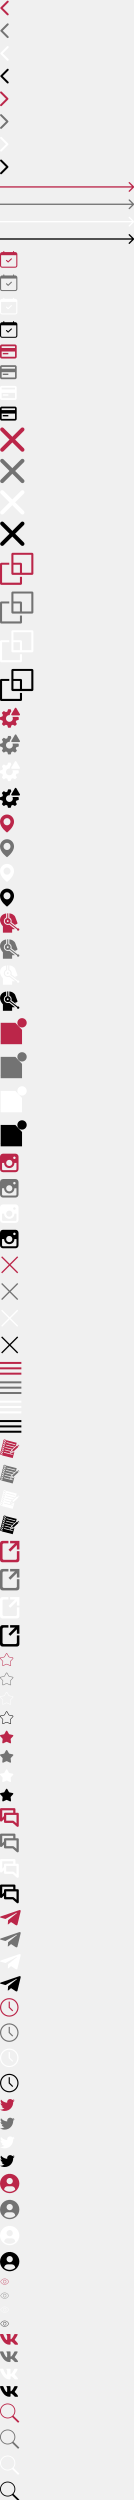
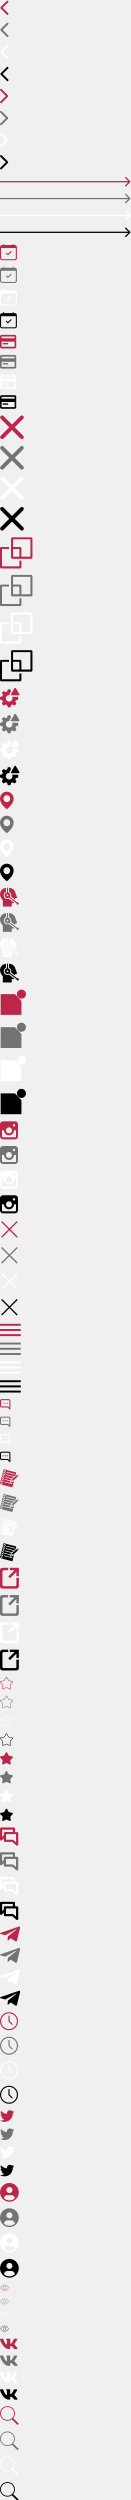
<svg xmlns="http://www.w3.org/2000/svg" xmlns:xlink="http://www.w3.org/1999/xlink">
  <symbol id="icon-arr-left" viewBox="0 0 14 24">
    <path d="M.94 10.94a1.5 1.5 0 000 2.12l9.545 9.547a1.5 1.5 0 102.122-2.122L4.12 12l8.486-8.485a1.5 1.5 0 10-2.122-2.122L.94 10.94zM3 10.5H2v3h1v-3z" />
  </symbol>
  <symbol id="icon-arr-right" viewBox="0 0 13 24">
    <path d="M12.18 13.06a1.5 1.5 0 000-2.12L2.636 1.392A1.5 1.5 0 10.513 3.515L9 12 .513 20.485a1.5 1.5 0 102.122 2.122l9.546-9.546zM10 13.5h1.12v-3H10v3z" />
  </symbol>
  <symbol id="icon-arrow" viewBox="0 0 201 16">
    <path d="M200.707 8.707a1 1 0 000-1.414L194.343.929a1 1 0 10-1.414 1.414L198.586 8l-5.657 5.657a1 1 0 101.414 1.414l6.364-6.364zM0 9h200V7H0v2z" />
  </symbol>
  <symbol id="icon-calendar" viewBox="0 0 26 25">
    <path d="M17.638 11.166a.78.78 0 01.238.553.756.756 0 01-.238.554l-4.875 4.688a.813.813 0 01-.575.23.84.84 0 01-.576-.23l-2.437-2.344a.78.78 0 01-.239-.553.757.757 0 01.239-.554.83.83 0 01.886-.17c.099.04.189.098.264.17l1.863 1.793 4.3-4.137a.814.814 0 01.575-.23.84.84 0 01.575.23z" />
    <path d="M5.688 0a.83.83 0 01.574.229A.766.766 0 016.5.78v.781h13v-.78c0-.208.086-.407.238-.553A.83.83 0 0120.313 0a.83.83 0 01.574.229.766.766 0 01.238.552v.781h1.625c.862 0 1.689.33 2.298.916.61.586.952 1.38.952 2.21v17.187c0 .829-.342 1.624-.952 2.21A3.317 3.317 0 0122.75 25H3.25c-.862 0-1.689-.33-2.298-.915A3.065 3.065 0 010 21.875V4.687c0-.828.342-1.623.952-2.21a3.317 3.317 0 012.298-.914h1.625V.78c0-.207.086-.406.238-.552A.83.83 0 015.687 0zM1.625 6.25v15.625c0 .414.171.812.476 1.105.305.293.718.457 1.149.457h19.5c.431 0 .844-.164 1.149-.457.305-.293.476-.69.476-1.105V6.25H1.625z" />
  </symbol>
  <symbol id="icon-card" viewBox="0 0 25 21">
    <path d="M22.5 0h-20C1.121 0 0 1.177 0 2.625v15.75C0 19.823 1.121 21 2.5 21h20c1.379 0 2.5-1.177 2.5-2.625V2.625C25 1.177 23.879 0 22.5 0zm-20 2.625h20V5.25h-20V2.625zm0 15.75V10.5h20.001l.002 7.875H2.5z" />
    <path d="M4.167 12.6H12.5v2.1H4.167v-2.1z" />
  </symbol>
  <symbol id="icon-close" viewBox="0 0 37 37">
    <path d="M1.12 35.77a3 3 0 010-4.243L31.527 1.12a3 3 0 114.243 4.243L5.364 35.77a3 3 0 01-4.243 0z" />
    <path d="M35.77 35.77a3 3 0 01-4.243 0L1.12 5.364a3 3 0 014.243-4.243l30.405 30.406a3 3 0 010 4.243z" />
  </symbol>
  <symbol id="icon-copy" viewBox="0 0 50 48">
    <path d="M29.865 35.94v8.806H3.108V17.9h10.77v-2.985H2.027A2.03 2.03 0 000 16.949v29.017A2.03 2.03 0 002.027 48h28.919a2.031 2.031 0 002.027-2.034V35.932zm18.108-2.856A2.03 2.03 0 0050 31.051V2.034A2.03 2.03 0 0047.973 0H19.054a2.031 2.031 0 00-2.027 2.034v29.017a2.031 2.031 0 002.027 2.034h28.919zm-27.838-3.253h9.73V17.9h-9.73v11.931zM46.892 2.983H20.135v11.932h10.811a2.031 2.031 0 012.027 2.034v12.882h13.919V2.983z" fill-rule="evenodd" />
  </symbol>
  <symbol id="icon-gear" viewBox="0 0 30 30">
    <path d="M27.722 14.046l-1.002-.295H18.62c.532.979.725 2.103.547 3.2a5.055 5.055 0 01-1.53 2.873 5.212 5.212 0 01-6.2.685A5.098 5.098 0 019.3 18.041a5.01 5.01 0 01-.185-3.24c.3-1.07.947-2.015 1.844-2.689a5.2 5.2 0 013.118-1.039 5.24 5.24 0 01.61 0 3.355 3.355 0 01.327-2.41l1.958-3.341-.806-2.613a.576.576 0 00-.506-.406h-3.165a.577.577 0 00-.543.397l-.937 3.046c-.775.225-1.523.535-2.23.923L5.976 5.174a.578.578 0 00-.674.101L3.025 7.463a.56.56 0 00-.103.665l1.517 2.77a10.654 10.654 0 00-.936 2.188l-3.1.923a.558.558 0 00-.403.536v3.12a.558.558 0 00.403.536l3.118.923c.232.749.546 1.47.937 2.151l-1.536 2.9a.556.556 0 00.103.664l2.238 2.207a.574.574 0 00.675.101l2.894-1.523a11 11 0 002.154.868l.936 3.111a.563.563 0 00.206.286c.098.072.216.11.338.111h3.165a.563.563 0 00.543-.397l.937-3.12c.74-.214 1.457-.505 2.135-.868l2.913 1.532a.579.579 0 00.674-.101l2.239-2.207a.56.56 0 00.103-.665l-1.555-2.862c.372-.671.67-1.38.89-2.114l3.156-.923a.571.571 0 00.29-.203.558.558 0 00.113-.333v-3.148a.557.557 0 00-.347-.545z" />
    <path d="M22.365.585L17.008 9.69a1.17 1.17 0 00.398 1.692c.192.108.41.161.632.154h10.724c.22.007.44-.046.632-.154a1.19 1.19 0 00.458-.458 1.167 1.167 0 00-.06-1.234L24.435.585a1.191 1.191 0 00-.438-.428 1.212 1.212 0 00-1.632.428z" />
  </symbol>
  <symbol id="icon-geo" viewBox="0 0 21 27">
    <path d="M10.5 0C4.71 0 0 4.845 0 10.793-.038 19.494 10.101 26.708 10.5 27c0 0 10.538-7.506 10.5-16.2C21 4.845 16.29 0 10.5 0zm0 16.2c-2.9 0-5.25-2.416-5.25-5.4 0-2.984 2.35-5.4 5.25-5.4s5.25 2.416 5.25 5.4c0 2.983-2.35 5.4-5.25 5.4z" />
  </symbol>
  <symbol id="icon-headphone" viewBox="0 0 29 29">
    <path fill-rule="evenodd" clip-rule="evenodd" d="M12.408 7.324a4.352 4.352 0 012.801 6.71l11.145 8.65a1.813 1.813 0 11-.953 1.3l-11.334-8.798a4.348 4.348 0 01-6.804-3.807 4.35 4.35 0 013.535-4.055L10.796 0h1.612v7.324zm.644 4.276a1.45 1.45 0 11-2.899 0 1.45 1.45 0 012.899 0z" />
    <path d="M17.421 11.587a5.8 5.8 0 00-3.401-5.283V.085c3.455.304 5.25 1.392 6.857 2.882.08.076.16.149.238.22.685.629 1.23 1.13 1.51 1.878l3.411 9.08a1.61 1.61 0 01-1.509 2.176h-1.314v1.885l-6.102-4.74c.207-.604.312-1.239.311-1.878zM9.186 6.32V.194C1.944 1.284 0 6.687 0 9.647c0 4.645 2.967 8.248 4.358 9.693V29h13.785v-5.246h3.459c.243 0 .475-.055.681-.151l-8.527-6.622a5.8 5.8 0 01-4.57-10.66z" />
  </symbol>
  <symbol id="icon-image" viewBox="0 0 41 41">
    <path d="M23 8H1v32h32V18.5" stroke-width="2" />
    <circle cx="12" cy="18" r="4" />
    <path d="M15 31l10-10.5 8 7" stroke-width="2" />
    <circle cx="33" cy="8" r="7" stroke-width="2" />
    <path d="M1 36l9-9 8.5 8.5H25M33 4v8M29 8h8" stroke-width="2" />
  </symbol>
  <symbol id="icon-inst" viewBox="0 0 28 28">
    <path d="M23.125 0h-18.5C2.005 0 0 2.004 0 4.625v18.5c0 2.62 2.004 4.625 4.625 4.625h18.5c2.62 0 4.625-2.004 4.625-4.625v-18.5C27.75 2.005 25.746 0 23.125 0zm-9.25 9.25c2.62 0 4.625 2.004 4.625 4.625 0 2.62-2.004 4.625-4.625 4.625-2.62 0-4.625-2.004-4.625-4.625 0-2.62 2.004-4.625 4.625-4.625zm5.858-3.083c0-1.08.925-1.85 1.85-1.85s1.85.925 1.85 1.85-.77 1.85-1.85 1.85c-1.079 0-1.85-.771-1.85-1.85zm3.392 18.5h-18.5c-.925 0-1.542-.617-1.542-1.542v-9.25h3.084c0 4.317 3.391 7.708 7.708 7.708s7.708-3.391 7.708-7.708h3.084v9.25c0 .925-.617 1.542-1.542 1.542z" />
  </symbol>
  <symbol id="icon-menu-close" viewBox="0 0 30 30">
    <path fill-rule="evenodd" stroke-width="3" d="M27.228 3.186L15.914 14.5l11.314 11.314-1.414 1.414L14.5 15.914 3.186 27.228l-1.414-1.414L13.086 14.5 1.772 3.186l1.414-1.414L14.5 13.086 25.814 1.772l1.414 1.414z" />
  </symbol>
  <symbol id="icon-menu-open" viewBox="0 0 32 19">
    <path d="M0 16h32v3H0v-3zm0-8h32v3H0V8zm0-8h32v3H0V0z" fill-rule="evenodd" />
+   </symbol>
+   <symbol id="icon-msg" viewBox="0 0 16 17">
+     <path d="M8 5.72a.8.8 0 100 1.599.8.8 0 000-1.6zm5.6-5.6H2.4A2.4 2.4 0 000 2.52v7.999a2.4 2.4 0 002.4 2.4h9.272l2.96 2.968a.8.8 0 001.231-.125.8.8 0 00.137-.443v-12.8a2.4 2.4 0 00-2.4-2.4zm.8 13.271l-1.832-1.84a.8.8 0 00-.568-.232H2.4a.8.8 0 01-.8-.8v-8a.8.8 0 01.8-.8h11.2a.8.8 0 01.8.8v10.872zM4.8 5.719a.8.8 0 100 1.6.8.8 0 000-1.6zm6.4 0a.8.8 0 100 1.6.8.8 0 000-1.6z" />
  </symbol>
  <symbol id="icon-notepad" viewBox="0 0 29 28">
    <path d="M6.998 0c-.879.006-1.691.594-1.921 1.474a1.945 1.945 0 00.248 1.535 1.965 1.965 0 00-.964 1.228 1.953 1.953 0 00.246 1.534 1.96 1.96 0 00-.96 1.224c-.14.54-.032 1.093.252 1.532a1.96 1.96 0 00-.968 1.23c-.14.54-.033 1.093.252 1.533a1.96 1.96 0 00-.968 1.23c-.141.54-.033 1.092.251 1.532a1.958 1.958 0 00-.967 1.23c-.141.54-.033 1.093.251 1.532a1.96 1.96 0 00-.968 1.23 1.934 1.934 0 00.259 1.544 1.974 1.974 0 00-.98 1.236c-.27 1.04.376 2.115 1.432 2.382l.006-.012 1.907.487-.088.339L19.055 28l2.545-9.814-1.348 1.26-5.282 1.574.932-2.525-9.127-2.305.265-1.033 9.235 2.334.584-1.586.92-.855-10.047-2.543.264-1.033 10.71 2.709 2.382-2.222-12.4-3.137.265-1.033 13.05 3.297-.006.024 1.895-1.77L24.993 5.1 9.253 1.117l-.288 1.109A1.967 1.967 0 007.491.06 1.976 1.976 0 006.998 0zm.018 1.069c.072 0 .144.011.21.028a.883.883 0 01.65 1.086l1.035.26-.662 2.544a1.97 1.97 0 00-1.474-2.164l-.036-.009a.88.88 0 01-.614-1.073.89.89 0 01.825-.672h.066zM6.3 3.832c.054 0 .114.008.174.02l.036.01a.882.882 0 01.65 1.083l1.035.262-.662 2.554a1.963 1.963 0 00-1.468-2.18c-.042-.012-.078-.024-.114-.03a.876.876 0 01-.542-1.046.885.885 0 01.89-.671v-.002zm3.604.272l13.055 3.307-.264 1.033L9.639 5.141l.265-1.037zM5.518 6.591h.078c.03 0 .054 0 .084.006.036.012.072.018.108.03l.006-.012c.488.124.777.6.65 1.087l1.035.261-.662 2.554A1.975 1.975 0 005.35 8.344a.883.883 0 01-.653-1.087.882.882 0 01.822-.665zm21.58 1.23l-.613.57 1.901 1.99.614-.57-1.901-1.99zm-1.401 1.306l-7.605 7.1 1.895 1.99 7.611-7.1-1.901-1.99zm-20.891.22c.089 0 .18.006.272.03.488.125.777.6.65 1.087l1.035.261-.662 2.555a1.97 1.97 0 00-1.47-2.174.884.884 0 01-.651-1.088.893.893 0 01.826-.67zm-.717 2.763c.09 0 .18.005.273.03.49.124.777.6.65 1.086l1.035.262-.662 2.548a1.968 1.968 0 00-1.47-2.168.883.883 0 01-.651-1.087.892.892 0 01.825-.671zm-.716 2.762c.09 0 .18.006.273.03.489.124.775.6.65 1.087l1.035.255-.658 2.543a1.97 1.97 0 00-1.475-2.157.884.884 0 01-.65-1.087.893.893 0 01.825-.671zm14.16 2.328l-.807 2.18 2.25-.67-1.443-1.51zm-14.876.434c.089 0 .18.006.272.03.49.124.776.6.65 1.087l1.036.255-.662 2.555c.127-.963-.499-1.901-1.476-2.15l.007-.019a.884.884 0 01-.653-1.087.892.892 0 01.826-.671zm3.426 1.206l13.062 3.297-.265 1.034-13.062-3.297.265-1.034zm-4.146 1.574c.089 0 .18.006.272.03.49.125.776.6.65 1.087l1.035.255-.222.856-1.92-.487v.011a.882.882 0 01-.638-1.08.893.893 0 01.826-.672h-.003z" />
  </symbol>
  <symbol id="icon-outlink" viewBox="0 0 29.062 32.062">
    <path d="M25.457 32.061H3.6a3.6 3.6 0 01-3.6-3.6V3.6A3.6 3.6 0 013.6 0h9.006v3.7h-6.78a2.041 2.041 0 00-2.041 2.041v20.583a2.041 2.041 0 002.041 2.041h17.4a2.041 2.041 0 002.041-2.041V15.37h3.787v13.089a3.6 3.6 0 01-3.597 3.602zm-.185-25.807l-9.809 9.809-2.717-2.717L22.4 3.7h-7.27V0h13.929v12.848h-3.787V6.254z" fill-rule="evenodd" />
  </symbol>
  <symbol id="icon-star-empty" viewBox="0 0 19.969 19">
    <path d="M10.99.69c.409.734 1.749 3.158 2.169 3.88a1.567 1.567 0 001.537 1.025c.839.161 3.806.743 4.316.837a1.049 1.049 0 01.884.742 1 1 0 01-.295 1.126c-.38.409-2.3 2.478-3.053 3.283-.812.865-.642.927-.526 1.882s.353 2.912.453 3.775a1.4 1.4 0 01-.295 1.5 1.377 1.377 0 01-1.632-.052c-.849-.395-3.051-1.391-3.758-1.736a1.434 1.434 0 00-1.716.021c-.648.321-2.816 1.316-3.832 1.778a1.275 1.275 0 01-1.379.063 1.17 1.17 0 01-.484-1.265c.152-.943.4-3.2.537-4.256a1.544 1.544 0 00-.621-1.8C2.738 10.9 1.087 9.16.569 8.6a1.307 1.307 0 01-.547-1.37 1.093 1.093 0 011.063-.837c.864-.162 3.69-.706 4.432-.857a1.431 1.431 0 001.305-1.071c.337-.619 1.784-3.209 2.084-3.733A1.163 1.163 0 019.958 0a1.107 1.107 0 011.032.69zM7.297 5.156c.42-.755 1.814-3.236 2.09-3.73s.314-.487.582-.505a.678.678 0 01.571.515c.136.248 1.653 2.973 2.111 3.76.544.936.875.923 1.886 1.122.921.181 3.076.593 3.742.728s.68.189.765.435a.738.738 0 01-.347.788c-.348.362-2.29 2.421-2.845 3.012a1.757 1.757 0 00-.591 1.86c.108.863.4 3.335.489 3.993s.059.768-.143.93a1.029 1.029 0 01-1.05-.182 455.245 455.245 0 01-3.61-1.668 2.078 2.078 0 00-2.07.051c-.669.3-3.175 1.465-3.691 1.7s-.646.293-.918.081a.769.769 0 01-.122-.819c.039-.308.409-3.31.5-4a1.832 1.832 0 00-.683-2.052c-.682-.718-2.294-2.442-2.774-2.946S.808 7.666.842 7.5a.637.637 0 01.581-.414c.417-.079 3.4-.665 4.109-.788a1.9 1.9 0 001.765-1.142z" fill-rule="evenodd" />
  </symbol>
  <symbol id="icon-star-filled" viewBox="0 0 19.969 19">
    <path d="M10.99.69c.409.734 1.749 3.158 2.169 3.88a1.567 1.567 0 001.537 1.025c.839.161 3.806.743 4.316.837a1.049 1.049 0 01.884.742 1 1 0 01-.295 1.126c-.38.409-2.3 2.478-3.053 3.283-.812.865-.642.927-.526 1.882s.353 2.912.453 3.775a1.4 1.4 0 01-.295 1.5 1.377 1.377 0 01-1.632-.052c-.849-.395-3.051-1.391-3.758-1.736a1.434 1.434 0 00-1.716.021c-.648.321-2.816 1.316-3.832 1.778a1.275 1.275 0 01-1.379.063 1.17 1.17 0 01-.484-1.265c.152-.943.4-3.2.537-4.256a1.544 1.544 0 00-.621-1.8C2.738 10.9 1.087 9.16.569 8.6a1.307 1.307 0 01-.547-1.37 1.093 1.093 0 011.063-.837c.864-.162 3.69-.706 4.432-.857a1.431 1.431 0 001.305-1.071c.337-.619 1.784-3.209 2.084-3.733A1.163 1.163 0 019.958 0a1.107 1.107 0 011.032.69z" fill-rule="evenodd" />
  </symbol>
  <symbol id="icon-talk" viewBox="0 0 28.125 28.156">
    <path d="M1.712 0H20.95c1.941 0 2.19.985 2.19 2.122v4.929h3.492a1.579 1.579 0 011.506 1.78v17.527a1.724 1.724 0 01-2.944 1.3c-1.319-1.114-6.3-5.477-6.3-5.477H7.942c-1.349 0-1.986-.541-1.986-1.917v-3.628s-1.4 1.462-2.875 2.875S0 20.005 0 18.621V1.712A1.688 1.688 0 011.712 0zm1.643 3.355h16.431v3.56H7.873a1.721 1.721 0 00-1.917 1.78v3.149l-2.6 2.739V3.355zM24.715 22.8V10.269h-15.4v8.558h9.722a2.217 2.217 0 011.917.685c.638.606 3.761 3.288 3.761 3.288z" fill-rule="evenodd" />
  </symbol>
  <symbol id="icon-tgm" viewBox="0 0 31 23">
    <path d="M12.164 15.159l-.513 6.421c.734 0 1.052-.28 1.433-.617l3.44-2.927 7.127 4.647c1.307.649 2.229.307 2.58-1.07l4.68-19.518v-.002C31.327.373 30.214-.3 28.94.123L1.44 9.495c-1.877.649-1.848 1.58-.319 2.002l7.03 1.947 16.332-9.098c.768-.453 1.467-.202.892.251l-13.21 10.56z" />
  </symbol>
  <symbol id="icon-time" viewBox="0 0 27.781 27.781">
    <path d="M13.893 0A13.893 13.893 0 110 13.893 13.892 13.892 0 0113.893 0zm0 1.737A12.156 12.156 0 111.737 13.893 12.155 12.155 0 0113.893 1.737zm-.9 3.5h1.744v8.3l4.932 4.992-1.2 1.2-5.473-5.473V5.232z" fill-rule="evenodd" />
  </symbol>
  <symbol id="icon-twt" viewBox="0 0 22 18">
    <path d="M6.91 17.876c8.303 0 12.845-6.88 12.845-12.834 0-.193 0-.388-.009-.58A9.192 9.192 0 0022 2.121a9.154 9.154 0 01-2.597.711 4.54 4.54 0 001.99-2.498 8.983 8.983 0 01-2.87 1.09 4.518 4.518 0 00-7.695 4.117A12.822 12.822 0 011.524.827a4.522 4.522 0 001.4 6.026A4.57 4.57 0 01.88 6.292v.061a4.521 4.521 0 003.619 4.425c-.387.107-.788.16-1.19.158-.283.001-.565-.025-.844-.078a4.515 4.515 0 004.218 3.13 9.058 9.058 0 01-5.61 1.936A8.697 8.697 0 010 15.862a12.849 12.849 0 006.91 2.014z" />
  </symbol>
  <symbol id="icon-user" viewBox="0 0 29 29">
    <path d="M25.651 23.749a14.484 14.484 0 002.84-13.063A14.484 14.484 0 0019.422.86a14.511 14.511 0 00-13.26 1.775A14.492 14.492 0 000 14.501c0 3.382 1.194 6.656 3.37 9.248l-.021.017c.072.087.155.162.23.248.093.107.194.207.29.31.29.315.589.618.902.901.095.087.194.168.29.251.332.286.673.557 1.026.81.046.031.087.071.133.104v-.013a14.416 14.416 0 0016.583 0v.013c.046-.033.086-.073.133-.104.352-.254.694-.524 1.026-.81.096-.083.195-.165.29-.25.313-.285.611-.587.902-.901.096-.104.196-.204.29-.311.073-.086.158-.16.23-.249l-.023-.016zM14.511 6.216a4.667 4.667 0 014.308 2.877 4.656 4.656 0 01-1.01 5.079 4.666 4.666 0 01-7.963-3.296 4.658 4.658 0 014.664-4.66zM6.225 23.749a5.18 5.18 0 015.175-5.105h6.219a5.18 5.18 0 015.175 5.105 12.381 12.381 0 01-16.569 0z" />
  </symbol>
  <symbol id="icon-view" viewBox="0 0 14 11">
    <path d="M13.426 5.36c-.022-.048-.476-1.131-1.493-2.215C10.916 2.06 9.373.93 7 .93c-2.373 0-3.992 1.2-4.933 2.215C1.127 4.158.597 5.312.574 5.359a.354.354 0 000 .282c.022.046.476 1.13 1.493 2.214C3.084 8.94 4.627 10.07 7 10.07c2.373 0 3.992-1.2 4.933-2.215.94-1.013 1.471-2.168 1.493-2.214a.354.354 0 000-.282zM7 9.366c-1.717 0-3.216-.668-4.452-1.986A7.831 7.831 0 011.241 5.5a7.831 7.831 0 011.307-1.88C3.784 2.3 5.283 1.632 7 1.632s3.216.668 4.452 1.986A7.828 7.828 0 0112.759 5.5c-.35.715-2.095 3.867-5.759 3.867zm0-6.562c-.497 0-.984.158-1.398.454a2.664 2.664 0 00-.926 1.21 2.875 2.875 0 00-.143 1.557 2.76 2.76 0 00.688 1.38c.352.377.8.634 1.288.738.488.104.994.05 1.454-.154.46-.204.852-.55 1.129-.993.276-.443.424-.964.424-1.497 0-.715-.265-1.4-.737-1.906A2.434 2.434 0 007 2.804zm0 4.687c-.368 0-.727-.117-1.033-.336a1.97 1.97 0 01-.685-.894 2.125 2.125 0 01-.106-1.15 2.04 2.04 0 01.51-1.02c.26-.28.59-.469.951-.546.361-.077.735-.037 1.075.113.34.151.63.407.834.734.204.328.313.713.313 1.107a2.072 2.072 0 01-.546 1.407c-.348.373-.82.584-1.313.585z" fill-opacity="0.67" />
  </symbol>
  <symbol id="icon-vk" viewBox="0 0 27 16">
    <path d="M25.942 16h-2.946c-1.116 0-1.46-.88-3.466-2.903-1.744-1.681-2.516-1.904-2.946-1.904-.607 0-.78.17-.78.998v2.647c0 .71-.224 1.137-2.114 1.137-3.124 0-6.59-1.88-9.021-5.38C1.003 5.465 0 1.622 0 .827 0 .4.171 0 .997 0h2.952c.746 0 1.03.342 1.32 1.136 1.46 4.191 3.891 7.862 4.894 7.862.37 0 .541-.17.541-1.11V3.56C10.591 1.564 9.535 1.392 9.535.684c0-.342.284-.684.74-.684h4.642c.627 0 .858.342.858 1.077v5.84c0 .63.284.853.455.853.37 0 .688-.223 1.373-.907 2.12-2.365 3.64-6.01 3.64-6.01.197-.428.541-.828 1.288-.828h2.952c.885 0 1.083.453.885 1.084-.37 1.707-3.983 6.778-3.983 6.778-.31.512-.43.735 0 1.307.317.427 1.348 1.314 2.034 2.108 1.262 1.425 2.232 2.62 2.49 3.448.29.821-.138 1.249-.971 1.249l.004.001z" />
  </symbol>
  <symbol id="icon-zoom" viewBox="0 0 29 29">
    <path d="M11.49 0C5.151 0 0 5.034 0 11.229c0 6.194 5.151 11.228 11.49 11.228 2.508 0 4.827-.79 6.717-2.126L27.099 29 29 27.142l-8.787-8.607a11.03 11.03 0 002.767-7.306C22.98 5.034 17.83 0 11.49 0zm0 1.321c5.608 0 10.139 4.427 10.139 9.908 0 5.48-4.531 9.907-10.139 9.907S1.352 16.709 1.352 11.229 5.882 1.32 11.49 1.32z" />
  </symbol>
  <view id="icon-arr-left-view-purple" viewBox="0 0 14 24" />
  <view id="icon-arr-left-view-grey" viewBox="0 34 14 24" />
  <view id="icon-arr-left-view-white" viewBox="0 68 14 24" />
  <view id="icon-arr-left-view-black" viewBox="0 102 14 24" />
  <view id="icon-arr-right-view-purple" viewBox="0 136 13 24" />
  <view id="icon-arr-right-view-grey" viewBox="0 170 13 24" />
  <view id="icon-arr-right-view-white" viewBox="0 204 13 24" />
  <view id="icon-arr-right-view-black" viewBox="0 238 13 24" />
  <view id="icon-arrow-view-purple" viewBox="0 272 201 16" />
  <view id="icon-arrow-view-grey" viewBox="0 298 201 16" />
  <view id="icon-arrow-view-white" viewBox="0 324 201 16" />
  <view id="icon-arrow-view-black" viewBox="0 350 201 16" />
  <view id="icon-calendar-view-purple" viewBox="0 376 26 25" />
  <view id="icon-calendar-view-grey" viewBox="0 411 26 25" />
  <view id="icon-calendar-view-white" viewBox="0 446 26 25" />
  <view id="icon-calendar-view-black" viewBox="0 481 26 25" />
  <view id="icon-card-view-purple" viewBox="0 516 25 21" />
  <view id="icon-card-view-grey" viewBox="0 547 25 21" />
  <view id="icon-card-view-white" viewBox="0 578 25 21" />
  <view id="icon-card-view-black" viewBox="0 609 25 21" />
  <view id="icon-close-view-purple" viewBox="0 640 37 37" />
  <view id="icon-close-view-grey" viewBox="0 687 37 37" />
  <view id="icon-close-view-white" viewBox="0 734 37 37" />
  <view id="icon-close-view-black" viewBox="0 781 37 37" />
  <view id="icon-copy-view-purple" viewBox="0 828 50 48" />
  <view id="icon-copy-view-grey" viewBox="0 886 50 48" />
  <view id="icon-copy-view-white" viewBox="0 944 50 48" />
  <view id="icon-copy-view-black" viewBox="0 1002 50 48" />
  <view id="icon-gear-view-purple" viewBox="0 1060 30 30" />
  <view id="icon-gear-view-grey" viewBox="0 1100 30 30" />
  <view id="icon-gear-view-white" viewBox="0 1140 30 30" />
  <view id="icon-gear-view-black" viewBox="0 1180 30 30" />
  <view id="icon-geo-view-purple" viewBox="0 1220 21 27" />
  <view id="icon-geo-view-grey" viewBox="0 1257 21 27" />
  <view id="icon-geo-view-white" viewBox="0 1294 21 27" />
  <view id="icon-geo-view-black" viewBox="0 1331 21 27" />
  <view id="icon-headphone-view-purple" viewBox="0 1368 29 29" />
  <view id="icon-headphone-view-grey" viewBox="0 1407 29 29" />
  <view id="icon-headphone-view-white" viewBox="0 1446 29 29" />
  <view id="icon-headphone-view-black" viewBox="0 1485 29 29" />
  <view id="icon-image-view-purple" viewBox="0 1524 41 41" />
  <view id="icon-image-view-grey" viewBox="0 1575 41 41" />
  <view id="icon-image-view-white" viewBox="0 1626 41 41" />
  <view id="icon-image-view-black" viewBox="0 1677 41 41" />
  <view id="icon-inst-view-purple" viewBox="0 1728 28 28" />
  <view id="icon-inst-view-grey" viewBox="0 1766 28 28" />
  <view id="icon-inst-view-white" viewBox="0 1804 28 28" />
  <view id="icon-inst-view-black" viewBox="0 1842 28 28" />
  <view id="icon-menu-close-view-purple" viewBox="0 1880 30 30" />
  <view id="icon-menu-close-view-grey" viewBox="0 1920 30 30" />
  <view id="icon-menu-close-view-white" viewBox="0 1960 30 30" />
  <view id="icon-menu-close-view-black" viewBox="0 2000 30 30" />
  <view id="icon-menu-open-view-purple" viewBox="0 2040 32 19" />
  <view id="icon-menu-open-view-grey" viewBox="0 2069 32 19" />
  <view id="icon-menu-open-view-white" viewBox="0 2098 32 19" />
  <view id="icon-menu-open-view-black" viewBox="0 2127 32 19" />
-   <view id="icon-notepad-view-purple" viewBox="0 2156 29 28" />
-   <view id="icon-notepad-view-grey" viewBox="0 2194 29 28" />
-   <view id="icon-notepad-view-white" viewBox="0 2232 29 28" />
-   <view id="icon-notepad-view-black" viewBox="0 2270 29 28" />
-   <view id="icon-outlink-view-purple" viewBox="0 2308 29.062 32.062" />
-   <view id="icon-outlink-view-grey" viewBox="0 2350.062 29.062 32.062" />
-   <view id="icon-outlink-view-white" viewBox="0 2392.124 29.062 32.062" />
-   <view id="icon-outlink-view-black" viewBox="0 2434.186 29.062 32.062" />
-   <view id="icon-star-empty-view-purple" viewBox="0 2476.248 19.969 19" />
-   <view id="icon-star-empty-view-grey" viewBox="0 2505.248 19.969 19" />
-   <view id="icon-star-empty-view-white" viewBox="0 2534.248 19.969 19" />
-   <view id="icon-star-empty-view-black" viewBox="0 2563.248 19.969 19" />
-   <view id="icon-star-filled-view-purple" viewBox="0 2592.248 19.969 19" />
-   <view id="icon-star-filled-view-grey" viewBox="0 2621.248 19.969 19" />
-   <view id="icon-star-filled-view-white" viewBox="0 2650.248 19.969 19" />
-   <view id="icon-star-filled-view-black" viewBox="0 2679.248 19.969 19" />
-   <view id="icon-talk-view-purple" viewBox="0 2708.248 28.125 28.156" />
-   <view id="icon-talk-view-grey" viewBox="0 2746.404 28.125 28.156" />
-   <view id="icon-talk-view-white" viewBox="0 2784.56 28.125 28.156" />
-   <view id="icon-talk-view-black" viewBox="0 2822.716 28.125 28.156" />
-   <view id="icon-tgm-view-purple" viewBox="0 2860.872 31 23" />
-   <view id="icon-tgm-view-grey" viewBox="0 2893.872 31 23" />
-   <view id="icon-tgm-view-white" viewBox="0 2926.872 31 23" />
-   <view id="icon-tgm-view-black" viewBox="0 2959.872 31 23" />
-   <view id="icon-time-view-purple" viewBox="0 2992.872 27.781 27.781" />
-   <view id="icon-time-view-grey" viewBox="0 3030.653 27.781 27.781" />
-   <view id="icon-time-view-white" viewBox="0 3068.434 27.781 27.781" />
-   <view id="icon-time-view-black" viewBox="0 3106.215 27.781 27.781" />
-   <view id="icon-twt-view-purple" viewBox="0 3143.996 22 18" />
-   <view id="icon-twt-view-grey" viewBox="0 3171.996 22 18" />
-   <view id="icon-twt-view-white" viewBox="0 3199.996 22 18" />
-   <view id="icon-twt-view-black" viewBox="0 3227.996 22 18" />
-   <view id="icon-user-view-purple" viewBox="0 3255.996 29 29" />
-   <view id="icon-user-view-grey" viewBox="0 3294.996 29 29" />
-   <view id="icon-user-view-white" viewBox="0 3333.996 29 29" />
-   <view id="icon-user-view-black" viewBox="0 3372.996 29 29" />
-   <view id="icon-view-view-purple" viewBox="0 3411.996 14 11" />
-   <view id="icon-view-view-grey" viewBox="0 3432.996 14 11" />
-   <view id="icon-view-view-white" viewBox="0 3453.996 14 11" />
-   <view id="icon-view-view-black" viewBox="0 3474.996 14 11" />
-   <view id="icon-vk-view-purple" viewBox="0 3495.996 27 16" />
-   <view id="icon-vk-view-grey" viewBox="0 3521.996 27 16" />
-   <view id="icon-vk-view-white" viewBox="0 3547.996 27 16" />
-   <view id="icon-vk-view-black" viewBox="0 3573.996 27 16" />
-   <view id="icon-zoom-view-purple" viewBox="0 3599.996 29 29" />
-   <view id="icon-zoom-view-grey" viewBox="0 3638.996 29 29" />
-   <view id="icon-zoom-view-white" viewBox="0 3677.996 29 29" />
-   <view id="icon-zoom-view-black" viewBox="0 3716.996 29 29" />
+   <view id="icon-msg-view-purple" viewBox="0 2156 16 17" />
+   <view id="icon-msg-view-grey" viewBox="0 2183 16 17" />
+   <view id="icon-msg-view-white" viewBox="0 2210 16 17" />
+   <view id="icon-msg-view-black" viewBox="0 2237 16 17" />
+   <view id="icon-notepad-view-purple" viewBox="0 2264 29 28" />
+   <view id="icon-notepad-view-grey" viewBox="0 2302 29 28" />
+   <view id="icon-notepad-view-white" viewBox="0 2340 29 28" />
+   <view id="icon-notepad-view-black" viewBox="0 2378 29 28" />
+   <view id="icon-outlink-view-purple" viewBox="0 2416 29.062 32.062" />
+   <view id="icon-outlink-view-grey" viewBox="0 2458.062 29.062 32.062" />
+   <view id="icon-outlink-view-white" viewBox="0 2500.124 29.062 32.062" />
+   <view id="icon-outlink-view-black" viewBox="0 2542.186 29.062 32.062" />
+   <view id="icon-star-empty-view-purple" viewBox="0 2584.248 19.969 19" />
+   <view id="icon-star-empty-view-grey" viewBox="0 2613.248 19.969 19" />
+   <view id="icon-star-empty-view-white" viewBox="0 2642.248 19.969 19" />
+   <view id="icon-star-empty-view-black" viewBox="0 2671.248 19.969 19" />
+   <view id="icon-star-filled-view-purple" viewBox="0 2700.248 19.969 19" />
+   <view id="icon-star-filled-view-grey" viewBox="0 2729.248 19.969 19" />
+   <view id="icon-star-filled-view-white" viewBox="0 2758.248 19.969 19" />
+   <view id="icon-star-filled-view-black" viewBox="0 2787.248 19.969 19" />
+   <view id="icon-talk-view-purple" viewBox="0 2816.248 28.125 28.156" />
+   <view id="icon-talk-view-grey" viewBox="0 2854.404 28.125 28.156" />
+   <view id="icon-talk-view-white" viewBox="0 2892.56 28.125 28.156" />
+   <view id="icon-talk-view-black" viewBox="0 2930.716 28.125 28.156" />
+   <view id="icon-tgm-view-purple" viewBox="0 2968.872 31 23" />
+   <view id="icon-tgm-view-grey" viewBox="0 3001.872 31 23" />
+   <view id="icon-tgm-view-white" viewBox="0 3034.872 31 23" />
+   <view id="icon-tgm-view-black" viewBox="0 3067.872 31 23" />
+   <view id="icon-time-view-purple" viewBox="0 3100.872 27.781 27.781" />
+   <view id="icon-time-view-grey" viewBox="0 3138.653 27.781 27.781" />
+   <view id="icon-time-view-white" viewBox="0 3176.434 27.781 27.781" />
+   <view id="icon-time-view-black" viewBox="0 3214.215 27.781 27.781" />
+   <view id="icon-twt-view-purple" viewBox="0 3251.996 22 18" />
+   <view id="icon-twt-view-grey" viewBox="0 3279.996 22 18" />
+   <view id="icon-twt-view-white" viewBox="0 3307.996 22 18" />
+   <view id="icon-twt-view-black" viewBox="0 3335.996 22 18" />
+   <view id="icon-user-view-purple" viewBox="0 3363.996 29 29" />
+   <view id="icon-user-view-grey" viewBox="0 3402.996 29 29" />
+   <view id="icon-user-view-white" viewBox="0 3441.996 29 29" />
+   <view id="icon-user-view-black" viewBox="0 3480.996 29 29" />
+   <view id="icon-view-view-purple" viewBox="0 3519.996 14 11" />
+   <view id="icon-view-view-grey" viewBox="0 3540.996 14 11" />
+   <view id="icon-view-view-white" viewBox="0 3561.996 14 11" />
+   <view id="icon-view-view-black" viewBox="0 3582.996 14 11" />
+   <view id="icon-vk-view-purple" viewBox="0 3603.996 27 16" />
+   <view id="icon-vk-view-grey" viewBox="0 3629.996 27 16" />
+   <view id="icon-vk-view-white" viewBox="0 3655.996 27 16" />
+   <view id="icon-vk-view-black" viewBox="0 3681.996 27 16" />
+   <view id="icon-zoom-view-purple" viewBox="0 3707.996 29 29" />
+   <view id="icon-zoom-view-grey" viewBox="0 3746.996 29 29" />
+   <view id="icon-zoom-view-white" viewBox="0 3785.996 29 29" />
+   <view id="icon-zoom-view-black" viewBox="0 3824.996 29 29" />
  <use xlink:href="#icon-arr-left" x="0" y="0" width="14" height="24" style="fill:#BB2649" />
  <use xlink:href="#icon-arr-left" x="0" y="34" width="14" height="24" style="fill:#737373" />
  <use xlink:href="#icon-arr-left" x="0" y="68" width="14" height="24" style="fill:#ffffff" />
  <use xlink:href="#icon-arr-left" x="0" y="102" width="14" height="24" style="fill:#000000" />
  <use xlink:href="#icon-arr-right" x="0" y="136" width="13" height="24" style="fill:#BB2649" />
  <use xlink:href="#icon-arr-right" x="0" y="170" width="13" height="24" style="fill:#737373" />
  <use xlink:href="#icon-arr-right" x="0" y="204" width="13" height="24" style="fill:#ffffff" />
  <use xlink:href="#icon-arr-right" x="0" y="238" width="13" height="24" style="fill:#000000" />
  <use xlink:href="#icon-arrow" x="0" y="272" width="201" height="16" style="fill:#BB2649" />
  <use xlink:href="#icon-arrow" x="0" y="298" width="201" height="16" style="fill:#737373" />
  <use xlink:href="#icon-arrow" x="0" y="324" width="201" height="16" style="fill:#ffffff" />
  <use xlink:href="#icon-arrow" x="0" y="350" width="201" height="16" style="fill:#000000" />
  <use xlink:href="#icon-calendar" x="0" y="376" width="26" height="25" style="fill:#BB2649" />
  <use xlink:href="#icon-calendar" x="0" y="411" width="26" height="25" style="fill:#737373" />
  <use xlink:href="#icon-calendar" x="0" y="446" width="26" height="25" style="fill:#ffffff" />
  <use xlink:href="#icon-calendar" x="0" y="481" width="26" height="25" style="fill:#000000" />
  <use xlink:href="#icon-card" x="0" y="516" width="25" height="21" style="fill:#BB2649" />
  <use xlink:href="#icon-card" x="0" y="547" width="25" height="21" style="fill:#737373" />
  <use xlink:href="#icon-card" x="0" y="578" width="25" height="21" style="fill:#ffffff" />
  <use xlink:href="#icon-card" x="0" y="609" width="25" height="21" style="fill:#000000" />
  <use xlink:href="#icon-close" x="0" y="640" width="37" height="37" style="fill:#BB2649" />
  <use xlink:href="#icon-close" x="0" y="687" width="37" height="37" style="fill:#737373" />
  <use xlink:href="#icon-close" x="0" y="734" width="37" height="37" style="fill:#ffffff" />
  <use xlink:href="#icon-close" x="0" y="781" width="37" height="37" style="fill:#000000" />
  <use xlink:href="#icon-copy" x="0" y="828" width="50" height="48" style="fill:#BB2649" />
  <use xlink:href="#icon-copy" x="0" y="886" width="50" height="48" style="fill:#737373" />
  <use xlink:href="#icon-copy" x="0" y="944" width="50" height="48" style="fill:#ffffff" />
  <use xlink:href="#icon-copy" x="0" y="1002" width="50" height="48" style="fill:#000000" />
  <use xlink:href="#icon-gear" x="0" y="1060" width="30" height="30" style="fill:#BB2649" />
  <use xlink:href="#icon-gear" x="0" y="1100" width="30" height="30" style="fill:#737373" />
  <use xlink:href="#icon-gear" x="0" y="1140" width="30" height="30" style="fill:#ffffff" />
  <use xlink:href="#icon-gear" x="0" y="1180" width="30" height="30" style="fill:#000000" />
  <use xlink:href="#icon-geo" x="0" y="1220" width="21" height="27" style="fill:#BB2649" />
  <use xlink:href="#icon-geo" x="0" y="1257" width="21" height="27" style="fill:#737373" />
  <use xlink:href="#icon-geo" x="0" y="1294" width="21" height="27" style="fill:#ffffff" />
  <use xlink:href="#icon-geo" x="0" y="1331" width="21" height="27" style="fill:#000000" />
  <use xlink:href="#icon-headphone" x="0" y="1368" width="29" height="29" style="fill:#BB2649" />
  <use xlink:href="#icon-headphone" x="0" y="1407" width="29" height="29" style="fill:#737373" />
  <use xlink:href="#icon-headphone" x="0" y="1446" width="29" height="29" style="fill:#ffffff" />
  <use xlink:href="#icon-headphone" x="0" y="1485" width="29" height="29" style="fill:#000000" />
  <use xlink:href="#icon-image" x="0" y="1524" width="41" height="41" style="fill:#BB2649" />
  <use xlink:href="#icon-image" x="0" y="1575" width="41" height="41" style="fill:#737373" />
  <use xlink:href="#icon-image" x="0" y="1626" width="41" height="41" style="fill:#ffffff" />
  <use xlink:href="#icon-image" x="0" y="1677" width="41" height="41" style="fill:#000000" />
  <use xlink:href="#icon-inst" x="0" y="1728" width="28" height="28" style="fill:#BB2649" />
  <use xlink:href="#icon-inst" x="0" y="1766" width="28" height="28" style="fill:#737373" />
  <use xlink:href="#icon-inst" x="0" y="1804" width="28" height="28" style="fill:#ffffff" />
  <use xlink:href="#icon-inst" x="0" y="1842" width="28" height="28" style="fill:#000000" />
  <use xlink:href="#icon-menu-close" x="0" y="1880" width="30" height="30" style="fill:#BB2649" />
  <use xlink:href="#icon-menu-close" x="0" y="1920" width="30" height="30" style="fill:#737373" />
  <use xlink:href="#icon-menu-close" x="0" y="1960" width="30" height="30" style="fill:#ffffff" />
  <use xlink:href="#icon-menu-close" x="0" y="2000" width="30" height="30" style="fill:#000000" />
  <use xlink:href="#icon-menu-open" x="0" y="2040" width="32" height="19" style="fill:#BB2649" />
  <use xlink:href="#icon-menu-open" x="0" y="2069" width="32" height="19" style="fill:#737373" />
  <use xlink:href="#icon-menu-open" x="0" y="2098" width="32" height="19" style="fill:#ffffff" />
  <use xlink:href="#icon-menu-open" x="0" y="2127" width="32" height="19" style="fill:#000000" />
-   <use xlink:href="#icon-notepad" x="0" y="2156" width="29" height="28" style="fill:#BB2649" />
-   <use xlink:href="#icon-notepad" x="0" y="2194" width="29" height="28" style="fill:#737373" />
-   <use xlink:href="#icon-notepad" x="0" y="2232" width="29" height="28" style="fill:#ffffff" />
-   <use xlink:href="#icon-notepad" x="0" y="2270" width="29" height="28" style="fill:#000000" />
-   <use xlink:href="#icon-outlink" x="0" y="2308" width="29.062" height="32.062" style="fill:#BB2649" />
-   <use xlink:href="#icon-outlink" x="0" y="2350.062" width="29.062" height="32.062" style="fill:#737373" />
-   <use xlink:href="#icon-outlink" x="0" y="2392.124" width="29.062" height="32.062" style="fill:#ffffff" />
-   <use xlink:href="#icon-outlink" x="0" y="2434.186" width="29.062" height="32.062" style="fill:#000000" />
-   <use xlink:href="#icon-star-empty" x="0" y="2476.248" width="19.969" height="19" style="fill:#BB2649" />
-   <use xlink:href="#icon-star-empty" x="0" y="2505.248" width="19.969" height="19" style="fill:#737373" />
-   <use xlink:href="#icon-star-empty" x="0" y="2534.248" width="19.969" height="19" style="fill:#ffffff" />
-   <use xlink:href="#icon-star-empty" x="0" y="2563.248" width="19.969" height="19" style="fill:#000000" />
-   <use xlink:href="#icon-star-filled" x="0" y="2592.248" width="19.969" height="19" style="fill:#BB2649" />
-   <use xlink:href="#icon-star-filled" x="0" y="2621.248" width="19.969" height="19" style="fill:#737373" />
-   <use xlink:href="#icon-star-filled" x="0" y="2650.248" width="19.969" height="19" style="fill:#ffffff" />
-   <use xlink:href="#icon-star-filled" x="0" y="2679.248" width="19.969" height="19" style="fill:#000000" />
-   <use xlink:href="#icon-talk" x="0" y="2708.248" width="28.125" height="28.156" style="fill:#BB2649" />
-   <use xlink:href="#icon-talk" x="0" y="2746.404" width="28.125" height="28.156" style="fill:#737373" />
-   <use xlink:href="#icon-talk" x="0" y="2784.56" width="28.125" height="28.156" style="fill:#ffffff" />
-   <use xlink:href="#icon-talk" x="0" y="2822.716" width="28.125" height="28.156" style="fill:#000000" />
-   <use xlink:href="#icon-tgm" x="0" y="2860.872" width="31" height="23" style="fill:#BB2649" />
-   <use xlink:href="#icon-tgm" x="0" y="2893.872" width="31" height="23" style="fill:#737373" />
-   <use xlink:href="#icon-tgm" x="0" y="2926.872" width="31" height="23" style="fill:#ffffff" />
-   <use xlink:href="#icon-tgm" x="0" y="2959.872" width="31" height="23" style="fill:#000000" />
-   <use xlink:href="#icon-time" x="0" y="2992.872" width="27.781" height="27.781" style="fill:#BB2649" />
-   <use xlink:href="#icon-time" x="0" y="3030.653" width="27.781" height="27.781" style="fill:#737373" />
-   <use xlink:href="#icon-time" x="0" y="3068.434" width="27.781" height="27.781" style="fill:#ffffff" />
-   <use xlink:href="#icon-time" x="0" y="3106.215" width="27.781" height="27.781" style="fill:#000000" />
-   <use xlink:href="#icon-twt" x="0" y="3143.996" width="22" height="18" style="fill:#BB2649" />
-   <use xlink:href="#icon-twt" x="0" y="3171.996" width="22" height="18" style="fill:#737373" />
-   <use xlink:href="#icon-twt" x="0" y="3199.996" width="22" height="18" style="fill:#ffffff" />
-   <use xlink:href="#icon-twt" x="0" y="3227.996" width="22" height="18" style="fill:#000000" />
-   <use xlink:href="#icon-user" x="0" y="3255.996" width="29" height="29" style="fill:#BB2649" />
-   <use xlink:href="#icon-user" x="0" y="3294.996" width="29" height="29" style="fill:#737373" />
-   <use xlink:href="#icon-user" x="0" y="3333.996" width="29" height="29" style="fill:#ffffff" />
-   <use xlink:href="#icon-user" x="0" y="3372.996" width="29" height="29" style="fill:#000000" />
-   <use xlink:href="#icon-view" x="0" y="3411.996" width="14" height="11" style="fill:#BB2649" />
-   <use xlink:href="#icon-view" x="0" y="3432.996" width="14" height="11" style="fill:#737373" />
-   <use xlink:href="#icon-view" x="0" y="3453.996" width="14" height="11" style="fill:#ffffff" />
-   <use xlink:href="#icon-view" x="0" y="3474.996" width="14" height="11" style="fill:#000000" />
-   <use xlink:href="#icon-vk" x="0" y="3495.996" width="27" height="16" style="fill:#BB2649" />
-   <use xlink:href="#icon-vk" x="0" y="3521.996" width="27" height="16" style="fill:#737373" />
-   <use xlink:href="#icon-vk" x="0" y="3547.996" width="27" height="16" style="fill:#ffffff" />
-   <use xlink:href="#icon-vk" x="0" y="3573.996" width="27" height="16" style="fill:#000000" />
-   <use xlink:href="#icon-zoom" x="0" y="3599.996" width="29" height="29" style="fill:#BB2649" />
-   <use xlink:href="#icon-zoom" x="0" y="3638.996" width="29" height="29" style="fill:#737373" />
-   <use xlink:href="#icon-zoom" x="0" y="3677.996" width="29" height="29" style="fill:#ffffff" />
-   <use xlink:href="#icon-zoom" x="0" y="3716.996" width="29" height="29" style="fill:#000000" />
+   <use xlink:href="#icon-msg" x="0" y="2156" width="16" height="17" style="fill:#BB2649" />
+   <use xlink:href="#icon-msg" x="0" y="2183" width="16" height="17" style="fill:#737373" />
+   <use xlink:href="#icon-msg" x="0" y="2210" width="16" height="17" style="fill:#ffffff" />
+   <use xlink:href="#icon-msg" x="0" y="2237" width="16" height="17" style="fill:#000000" />
+   <use xlink:href="#icon-notepad" x="0" y="2264" width="29" height="28" style="fill:#BB2649" />
+   <use xlink:href="#icon-notepad" x="0" y="2302" width="29" height="28" style="fill:#737373" />
+   <use xlink:href="#icon-notepad" x="0" y="2340" width="29" height="28" style="fill:#ffffff" />
+   <use xlink:href="#icon-notepad" x="0" y="2378" width="29" height="28" style="fill:#000000" />
+   <use xlink:href="#icon-outlink" x="0" y="2416" width="29.062" height="32.062" style="fill:#BB2649" />
+   <use xlink:href="#icon-outlink" x="0" y="2458.062" width="29.062" height="32.062" style="fill:#737373" />
+   <use xlink:href="#icon-outlink" x="0" y="2500.124" width="29.062" height="32.062" style="fill:#ffffff" />
+   <use xlink:href="#icon-outlink" x="0" y="2542.186" width="29.062" height="32.062" style="fill:#000000" />
+   <use xlink:href="#icon-star-empty" x="0" y="2584.248" width="19.969" height="19" style="fill:#BB2649" />
+   <use xlink:href="#icon-star-empty" x="0" y="2613.248" width="19.969" height="19" style="fill:#737373" />
+   <use xlink:href="#icon-star-empty" x="0" y="2642.248" width="19.969" height="19" style="fill:#ffffff" />
+   <use xlink:href="#icon-star-empty" x="0" y="2671.248" width="19.969" height="19" style="fill:#000000" />
+   <use xlink:href="#icon-star-filled" x="0" y="2700.248" width="19.969" height="19" style="fill:#BB2649" />
+   <use xlink:href="#icon-star-filled" x="0" y="2729.248" width="19.969" height="19" style="fill:#737373" />
+   <use xlink:href="#icon-star-filled" x="0" y="2758.248" width="19.969" height="19" style="fill:#ffffff" />
+   <use xlink:href="#icon-star-filled" x="0" y="2787.248" width="19.969" height="19" style="fill:#000000" />
+   <use xlink:href="#icon-talk" x="0" y="2816.248" width="28.125" height="28.156" style="fill:#BB2649" />
+   <use xlink:href="#icon-talk" x="0" y="2854.404" width="28.125" height="28.156" style="fill:#737373" />
+   <use xlink:href="#icon-talk" x="0" y="2892.56" width="28.125" height="28.156" style="fill:#ffffff" />
+   <use xlink:href="#icon-talk" x="0" y="2930.716" width="28.125" height="28.156" style="fill:#000000" />
+   <use xlink:href="#icon-tgm" x="0" y="2968.872" width="31" height="23" style="fill:#BB2649" />
+   <use xlink:href="#icon-tgm" x="0" y="3001.872" width="31" height="23" style="fill:#737373" />
+   <use xlink:href="#icon-tgm" x="0" y="3034.872" width="31" height="23" style="fill:#ffffff" />
+   <use xlink:href="#icon-tgm" x="0" y="3067.872" width="31" height="23" style="fill:#000000" />
+   <use xlink:href="#icon-time" x="0" y="3100.872" width="27.781" height="27.781" style="fill:#BB2649" />
+   <use xlink:href="#icon-time" x="0" y="3138.653" width="27.781" height="27.781" style="fill:#737373" />
+   <use xlink:href="#icon-time" x="0" y="3176.434" width="27.781" height="27.781" style="fill:#ffffff" />
+   <use xlink:href="#icon-time" x="0" y="3214.215" width="27.781" height="27.781" style="fill:#000000" />
+   <use xlink:href="#icon-twt" x="0" y="3251.996" width="22" height="18" style="fill:#BB2649" />
+   <use xlink:href="#icon-twt" x="0" y="3279.996" width="22" height="18" style="fill:#737373" />
+   <use xlink:href="#icon-twt" x="0" y="3307.996" width="22" height="18" style="fill:#ffffff" />
+   <use xlink:href="#icon-twt" x="0" y="3335.996" width="22" height="18" style="fill:#000000" />
+   <use xlink:href="#icon-user" x="0" y="3363.996" width="29" height="29" style="fill:#BB2649" />
+   <use xlink:href="#icon-user" x="0" y="3402.996" width="29" height="29" style="fill:#737373" />
+   <use xlink:href="#icon-user" x="0" y="3441.996" width="29" height="29" style="fill:#ffffff" />
+   <use xlink:href="#icon-user" x="0" y="3480.996" width="29" height="29" style="fill:#000000" />
+   <use xlink:href="#icon-view" x="0" y="3519.996" width="14" height="11" style="fill:#BB2649" />
+   <use xlink:href="#icon-view" x="0" y="3540.996" width="14" height="11" style="fill:#737373" />
+   <use xlink:href="#icon-view" x="0" y="3561.996" width="14" height="11" style="fill:#ffffff" />
+   <use xlink:href="#icon-view" x="0" y="3582.996" width="14" height="11" style="fill:#000000" />
+   <use xlink:href="#icon-vk" x="0" y="3603.996" width="27" height="16" style="fill:#BB2649" />
+   <use xlink:href="#icon-vk" x="0" y="3629.996" width="27" height="16" style="fill:#737373" />
+   <use xlink:href="#icon-vk" x="0" y="3655.996" width="27" height="16" style="fill:#ffffff" />
+   <use xlink:href="#icon-vk" x="0" y="3681.996" width="27" height="16" style="fill:#000000" />
+   <use xlink:href="#icon-zoom" x="0" y="3707.996" width="29" height="29" style="fill:#BB2649" />
+   <use xlink:href="#icon-zoom" x="0" y="3746.996" width="29" height="29" style="fill:#737373" />
+   <use xlink:href="#icon-zoom" x="0" y="3785.996" width="29" height="29" style="fill:#ffffff" />
+   <use xlink:href="#icon-zoom" x="0" y="3824.996" width="29" height="29" style="fill:#000000" />
</svg>
